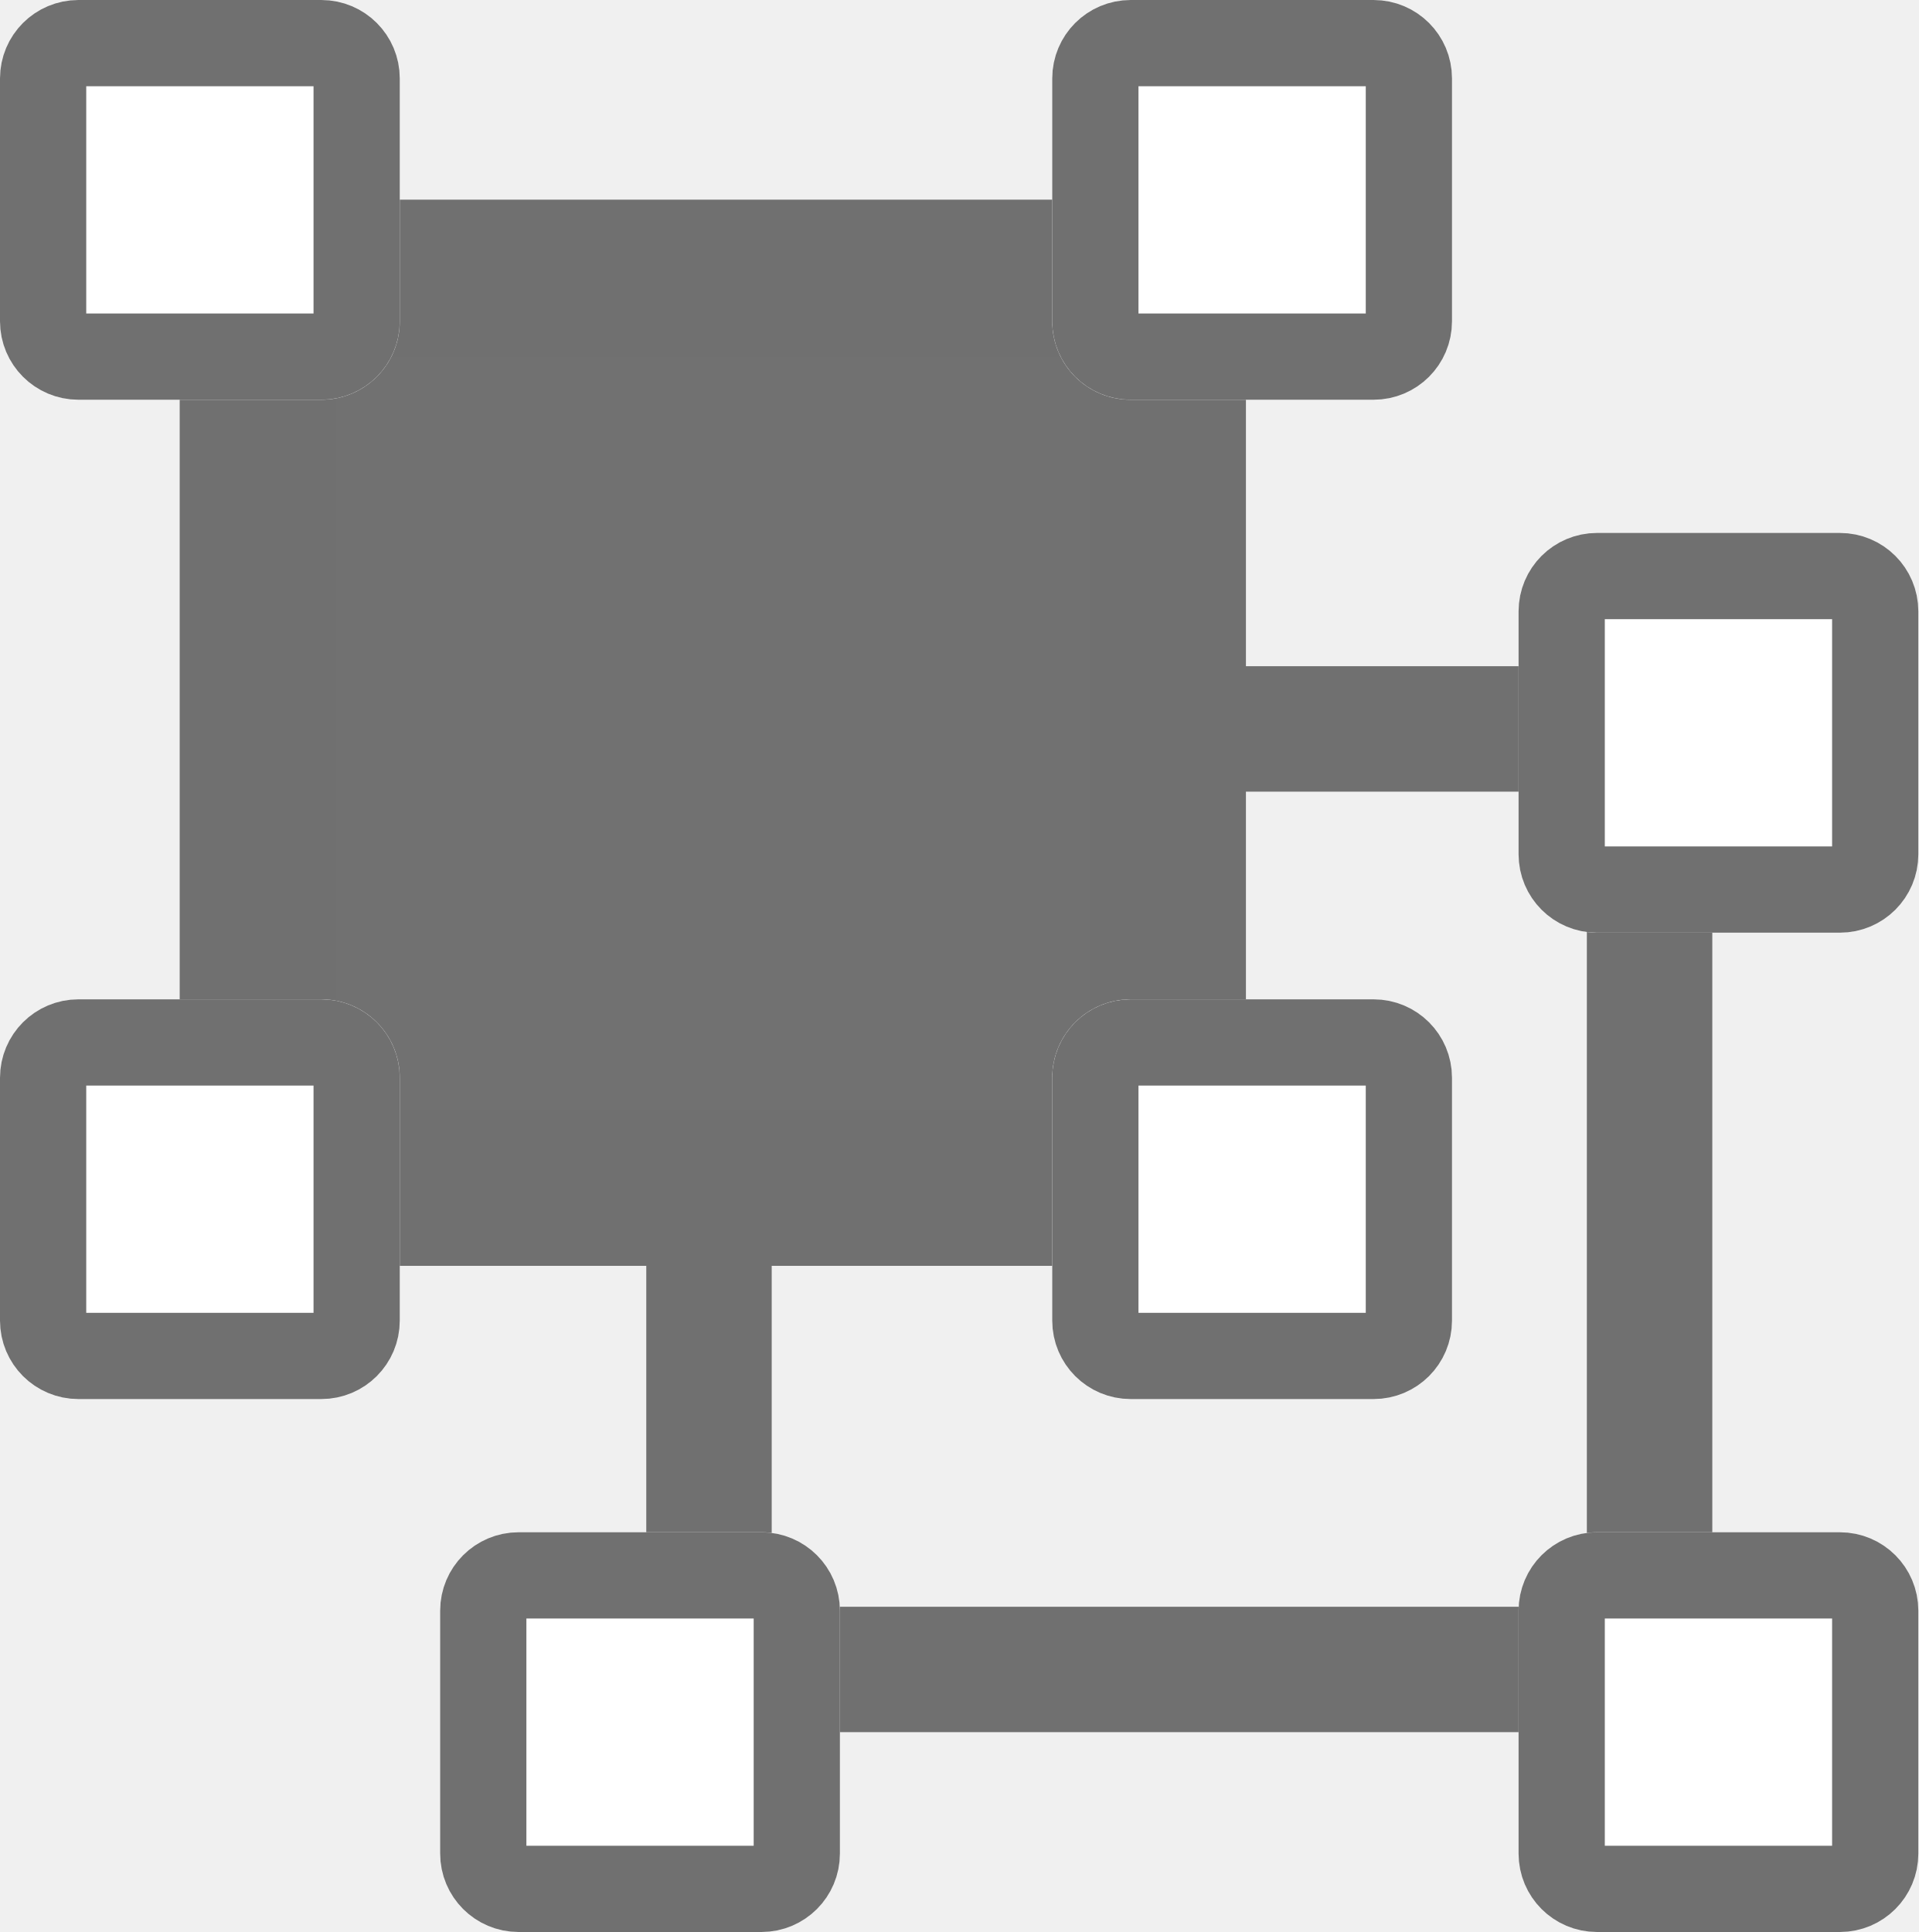
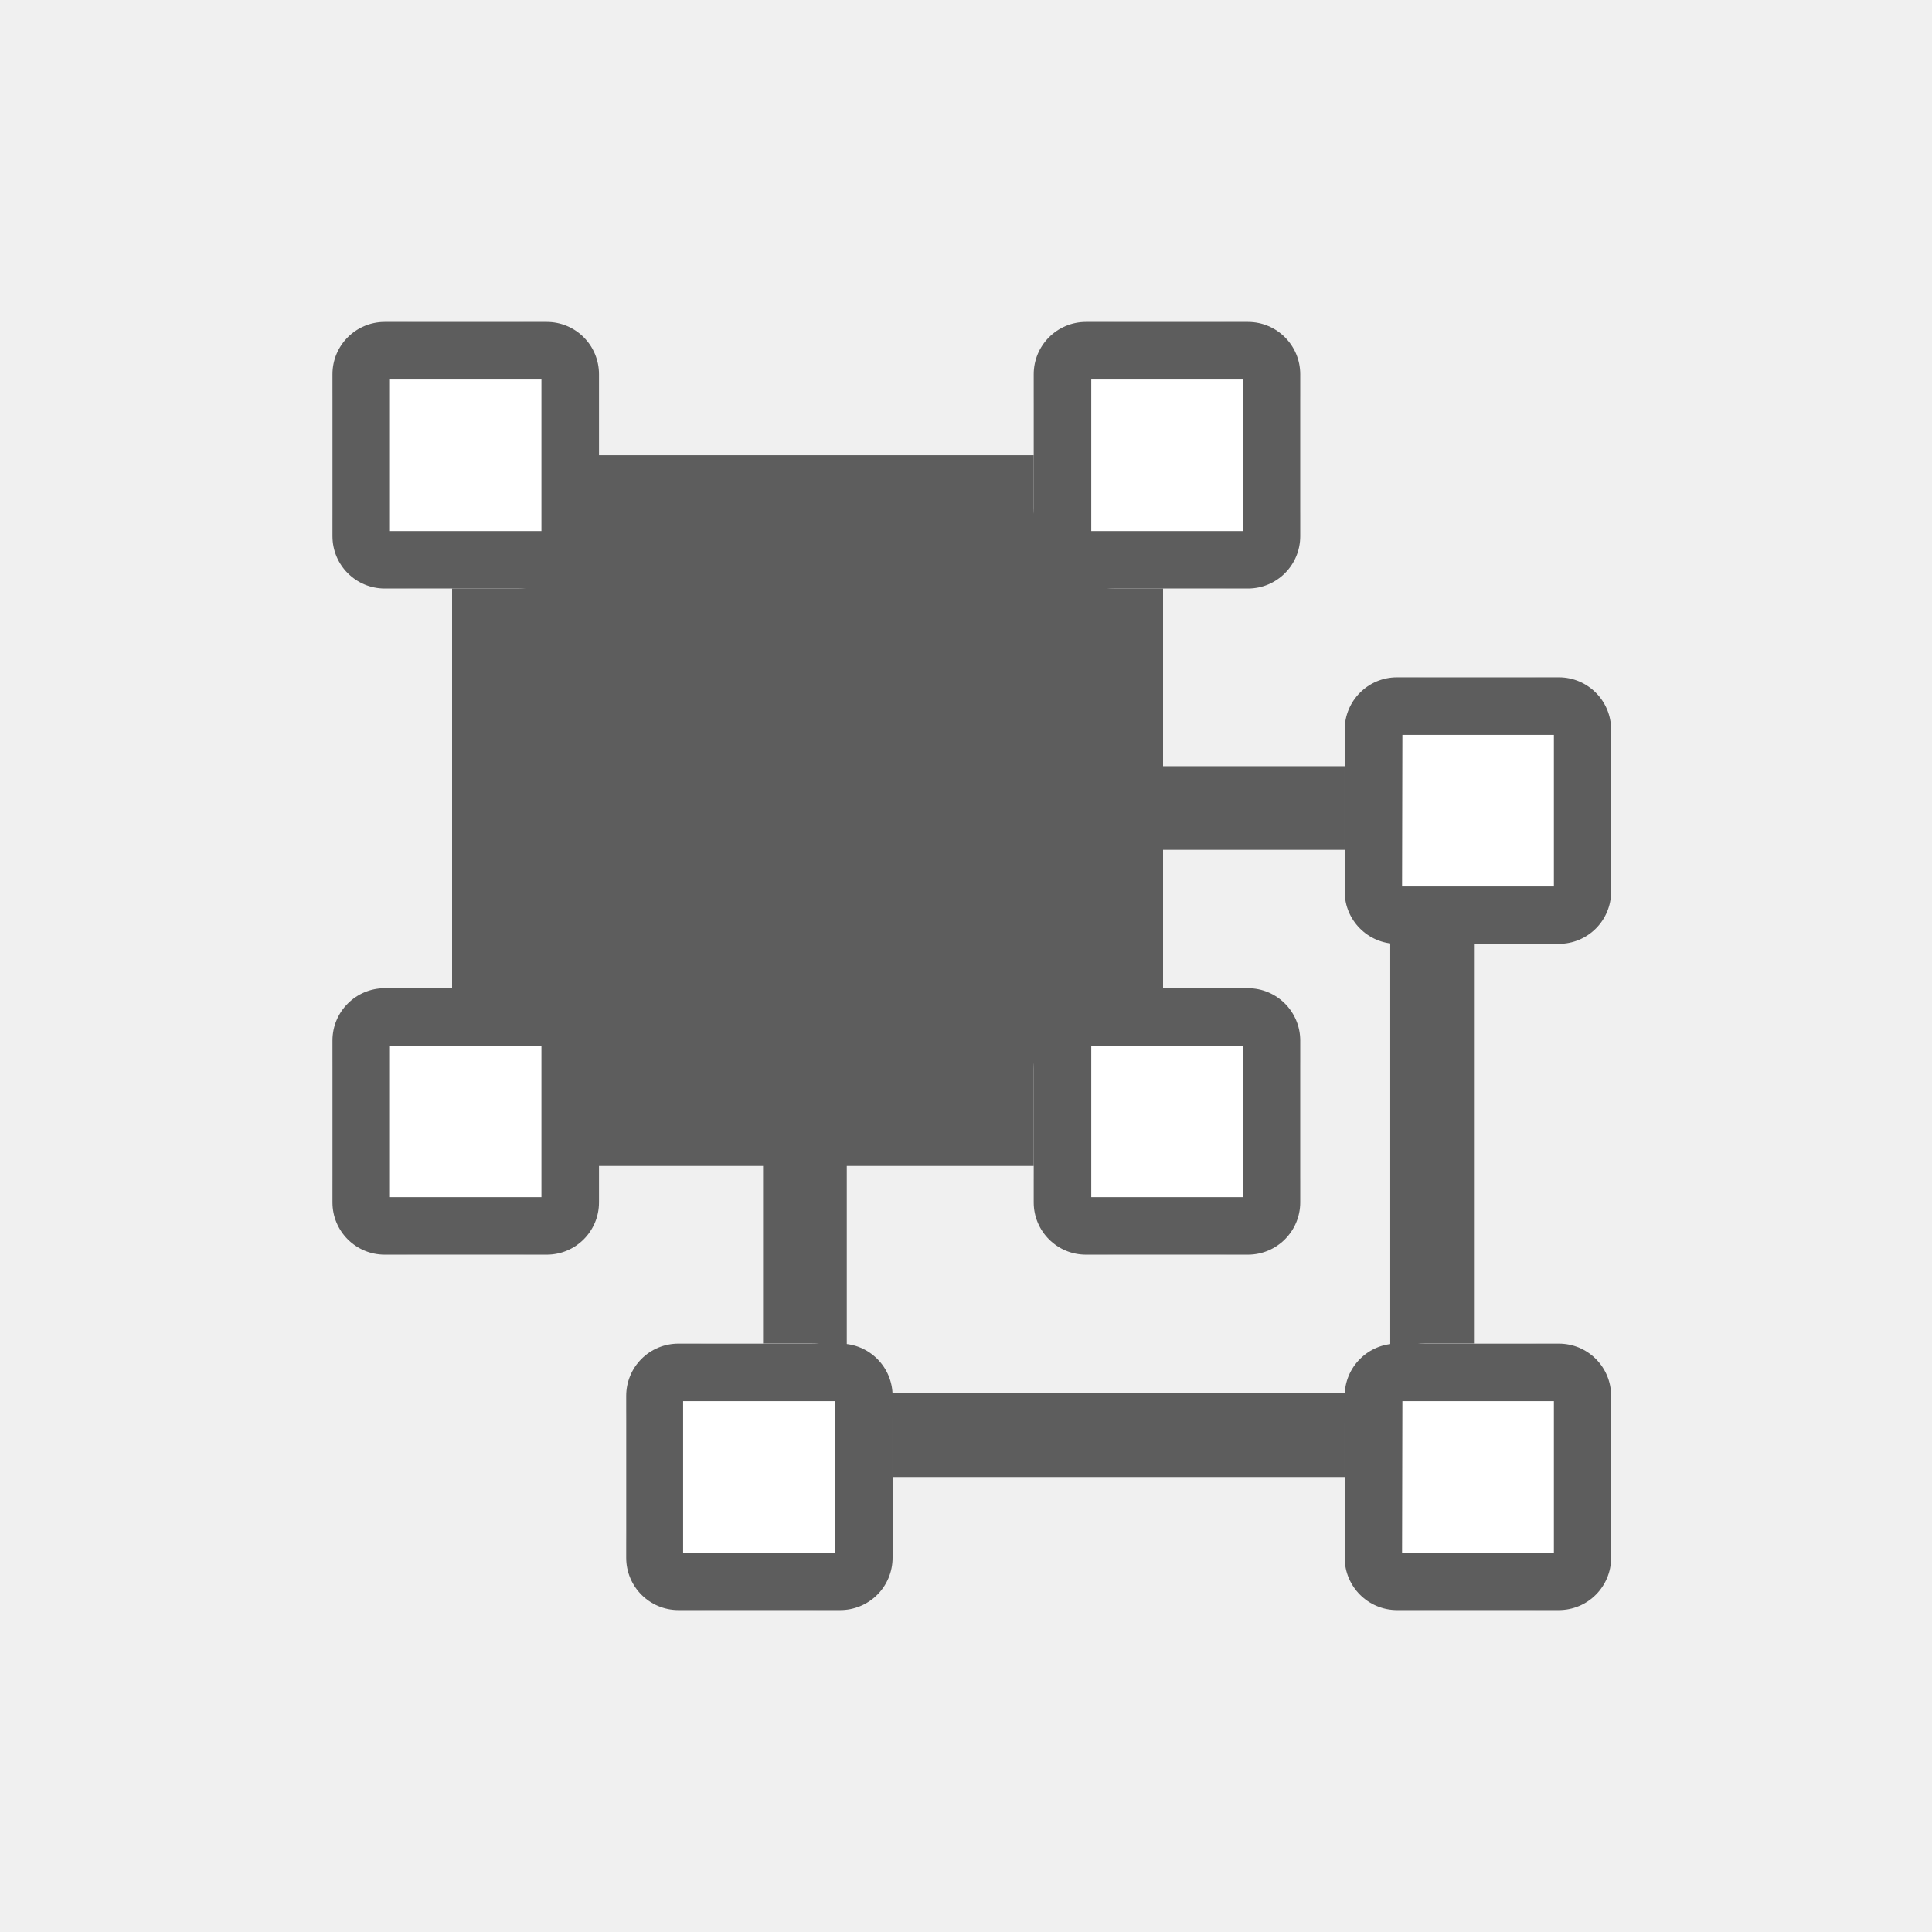
- <svg xmlns="http://www.w3.org/2000/svg" width="24.468" height="24.644" viewBox="0 0 24.468 24.644">
-   <g id="Group_6" data-name="Group 6" transform="translate(-10.36 -9.5)">
-     <g id="Group_5" data-name="Group 5" transform="translate(15.974 16.298)">
-       <g id="Path_69" data-name="Path 69" transform="translate(2.629 1.7)" fill="none">
-         <path d="M2,0h9.6a2,2,0,0,1,2,2v9.6a2,2,0,0,1-2,2H2a2,2,0,0,1-2-2V2A2,2,0,0,1,2,0Z" stroke="none" />
-         <path d="M 2 1.6 C 1.779 1.6 1.6 1.779 1.6 2 L 1.6 11.597 C 1.6 11.817 1.779 11.997 2 11.997 L 11.597 11.997 C 11.817 11.997 11.997 11.817 11.997 11.597 L 11.997 2 C 11.997 1.779 11.817 1.6 11.597 1.6 L 2 1.6 M 2 3.814697265625e-06 L 11.597 3.814697265625e-06 C 12.701 3.814697265625e-06 13.597 0.895 13.597 2 L 13.597 11.597 C 13.597 12.701 12.701 13.597 11.597 13.597 L 2 13.597 C 0.895 13.597 3.814697265625e-06 12.701 3.814697265625e-06 11.597 L 3.814697265625e-06 2 C 3.814697265625e-06 0.895 0.895 3.814697265625e-06 2 3.814697265625e-06 Z" stroke="none" fill="#707070" />
+ <svg xmlns="http://www.w3.org/2000/svg" width="24" height="24" viewBox="0 0 24 24">
+   <defs>
+     <clipPath id="clip-icon-ungroup">
+       <rect width="24" height="24" />
+     </clipPath>
+   </defs>
+   <g id="icon-ungroup" clip-path="url(#clip-icon-ungroup)">
+     <g id="Group_6" data-name="Group 6" transform="translate(-4019.902 -2409.417)">
+       <g id="Group_5" data-name="Group 5" transform="translate(4027.676 2417.831)">
+         <g id="Path_69" data-name="Path 69" transform="translate(1.707 1.104)">
+           <path id="Path_123" data-name="Path 123" d="M4033.573,2421.915h6.233a1.3,1.3,0,0,1,1.3,1.3v6.232a1.3,1.3,0,0,1-1.3,1.3h-6.233a1.3,1.3,0,0,1-1.3-1.3v-6.232A1.3,1.3,0,0,1,4033.573,2421.915Z" transform="translate(-4032.275 -2421.915)" fill="none" />
+           <path id="Path_124" data-name="Path 124" d="M4033.573,2422.954a.26.26,0,0,0-.26.26v6.23a.26.26,0,0,0,.26.259h6.231a.261.261,0,0,0,.26-.259v-6.23a.261.261,0,0,0-.26-.26h-6.231m0-1.039h6.231a1.3,1.3,0,0,1,1.3,1.3v6.23a1.3,1.3,0,0,1-1.3,1.3h-6.231a1.3,1.3,0,0,1-1.3-1.3v-6.23A1.3,1.3,0,0,1,4033.573,2421.915Z" transform="translate(-4032.275 -2421.915)" fill="#5d5d5d" />
+         </g>
+         <g id="Rectangle_40" data-name="Rectangle 40" transform="translate(0.603 0)">
+           <rect id="Rectangle_50" data-name="Rectangle 50" width="3.31" height="3.31" rx="1" fill="#fff" />
+           <path id="Path_125" data-name="Path 125" d="M4033.236,2423.526h-2.012a.65.65,0,0,1-.65-.649v-2.012a.651.651,0,0,1,.65-.65h2.012a.651.651,0,0,1,.65.65v2.012A.65.65,0,0,1,4033.236,2423.526Zm-1.687-.974h1.363v-1.362h-1.363Z" transform="translate(-4030.574 -2420.215)" fill="#5d5d5d" />
+         </g>
+         <g id="Rectangle_41" data-name="Rectangle 41" transform="translate(8.93 0)">
+           <rect id="Rectangle_51" data-name="Rectangle 51" width="3.31" height="3.31" rx="1" fill="#fff" />
+           <path id="Path_126" data-name="Path 126" d="M4046.062,2423.526h-2.011a.65.65,0,0,1-.65-.649v-2.012a.65.65,0,0,1,.65-.65h2.011a.65.65,0,0,1,.649.65v2.012A.649.649,0,0,1,4046.062,2423.526Zm-1.948-.713H4046v-1.883h-1.882Z" transform="translate(-4043.401 -2420.215)" fill="#5d5d5d" />
+         </g>
+         <g id="Rectangle_42" data-name="Rectangle 42" transform="translate(0 8.276)">
+           <rect id="Rectangle_52" data-name="Rectangle 52" width="3.31" height="3.31" rx="1" fill="#fff" />
+           <path id="Path_127" data-name="Path 127" d="M4032.307,2436.273H4030.3a.649.649,0,0,1-.648-.649v-2.012a.648.648,0,0,1,.648-.649h2.012a.649.649,0,0,1,.649.649v2.012A.65.65,0,0,1,4032.307,2436.273Zm-1.948-.714h1.883v-1.882h-1.883Z" transform="translate(-4029.647 -2432.962)" fill="#5d5d5d" />
+         </g>
+         <g id="Rectangle_43" data-name="Rectangle 43" transform="translate(8.93 8.276)">
+           <rect id="Rectangle_53" data-name="Rectangle 53" width="3.31" height="3.31" rx="1" fill="#fff" />
+           <path id="Path_128" data-name="Path 128" d="M4046.062,2436.273h-2.011a.651.651,0,0,1-.65-.649v-2.012a.65.65,0,0,1,.65-.649h2.011a.649.649,0,0,1,.649.649v2.012A.65.65,0,0,1,4046.062,2436.273Zm-1.948-.714H4046v-1.882h-1.882Z" transform="translate(-4043.401 -2432.962)" fill="#5d5d5d" />
+         </g>
      </g>
-       <g id="Rectangle_40" data-name="Rectangle 40" transform="translate(0.929 0)" fill="#fff" stroke="#707070" stroke-width="1.5">
-         <rect width="5.099" height="5.099" rx="1" stroke="none" />
-         <rect x="0.75" y="0.75" width="3.599" height="3.599" rx="0.25" fill="none" />
-       </g>
-       <g id="Rectangle_41" data-name="Rectangle 41" transform="translate(13.755 0)" fill="#fff" stroke="#707070" stroke-width="1.1">
-         <rect width="5.099" height="5.099" rx="1" stroke="none" />
-         <rect x="0.55" y="0.55" width="3.999" height="3.999" rx="0.45" fill="none" />
-       </g>
-       <g id="Rectangle_42" data-name="Rectangle 42" transform="translate(0 12.747)" fill="#fff" stroke="#707070" stroke-width="1.1">
-         <rect width="5.099" height="5.099" rx="1" stroke="none" />
-         <rect x="0.55" y="0.55" width="3.999" height="3.999" rx="0.45" fill="none" />
-       </g>
-       <g id="Rectangle_43" data-name="Rectangle 43" transform="translate(13.755 12.747)" fill="#fff" stroke="#707070" stroke-width="1.1">
-         <rect width="5.099" height="5.099" rx="1" stroke="none" />
-         <rect x="0.55" y="0.55" width="3.999" height="3.999" rx="0.45" fill="none" />
-       </g>
-     </g>
-     <g id="Group_4" data-name="Group 4" transform="translate(10.36 9.5)">
-       <g id="Rectangle_25" data-name="Rectangle 25" transform="translate(2.294 2.549)" fill="#717171" stroke="#707070" stroke-width="2">
-         <rect width="13.597" height="13.597" rx="2" stroke="none" />
-         <rect x="1" y="1" width="11.597" height="11.597" rx="1" fill="none" />
-       </g>
-       <g id="Rectangle_36" data-name="Rectangle 36" transform="translate(0)" fill="#fff" stroke="#707070" stroke-width="1.1">
-         <rect width="5.099" height="5.099" rx="1" stroke="none" />
-         <rect x="0.55" y="0.55" width="3.999" height="3.999" rx="0.45" fill="none" />
-       </g>
-       <g id="Rectangle_37" data-name="Rectangle 37" transform="translate(13.421)" fill="#fff" stroke="#707070" stroke-width="1.1">
-         <rect width="5.099" height="5.099" rx="1" stroke="none" />
-         <rect x="0.55" y="0.55" width="3.999" height="3.999" rx="0.45" fill="none" />
-       </g>
-       <g id="Rectangle_38" data-name="Rectangle 38" transform="translate(0 12.747)" fill="#fff" stroke="#707070" stroke-width="1.1">
-         <rect width="5.099" height="5.099" rx="1" stroke="none" />
-         <rect x="0.55" y="0.55" width="3.999" height="3.999" rx="0.45" fill="none" />
-       </g>
-       <g id="Rectangle_39" data-name="Rectangle 39" transform="translate(13.421 12.747)" fill="#fff" stroke="#707070" stroke-width="1.1">
-         <rect width="5.099" height="5.099" rx="1" stroke="none" />
-         <rect x="0.55" y="0.55" width="3.999" height="3.999" rx="0.45" fill="none" />
+       <g id="Group_4" data-name="Group 4" transform="translate(4024.031 2413.417)">
+         <path id="Path_129" data-name="Path 129" d="M4034.1,2415.991a1.332,1.332,0,0,0-.247-.024h-6.232a1.361,1.361,0,0,0-.207.02,1.3,1.3,0,0,0-1.09,1.278v6.231a1.3,1.3,0,0,0,1.3,1.3h6.232a1.3,1.3,0,0,0,1.3-1.3v-6.231A1.3,1.3,0,0,0,4034.1,2415.991Z" transform="translate(-4024.837 -2414.312)" fill="#5d5d5d" />
+         <g id="Rectangle_36" data-name="Rectangle 36" transform="translate(0 0)">
+           <rect id="Rectangle_54" data-name="Rectangle 54" width="3.31" height="3.31" rx="1" fill="#fff" />
+           <path id="Path_130" data-name="Path 130" d="M4026.694,2416.728h-2.013a.65.65,0,0,1-.649-.65v-2.012a.65.65,0,0,1,.649-.65h2.013a.649.649,0,0,1,.649.65v2.012A.65.65,0,0,1,4026.694,2416.728Zm-1.948-.714h1.882v-1.883h-1.882Z" transform="translate(-4024.031 -2413.417)" fill="#5d5d5d" />
+         </g>
+         <g id="Rectangle_37" data-name="Rectangle 37" transform="translate(8.713 0)">
+           <rect id="Rectangle_55" data-name="Rectangle 55" width="3.31" height="3.31" rx="1" fill="#fff" />
+           <path id="Path_131" data-name="Path 131" d="M4040.114,2416.728H4038.1a.65.65,0,0,1-.649-.65v-2.012a.65.65,0,0,1,.649-.65h2.013a.65.65,0,0,1,.649.65v2.012A.65.65,0,0,1,4040.114,2416.728Zm-1.948-.714h1.882v-1.883h-1.882Z" transform="translate(-4037.452 -2413.417)" fill="#5d5d5d" />
+         </g>
+         <g id="Rectangle_38" data-name="Rectangle 38" transform="translate(0 8.276)">
+           <rect id="Rectangle_56" data-name="Rectangle 56" width="3.31" height="3.31" rx="1" fill="#fff" />
+           <path id="Path_132" data-name="Path 132" d="M4026.694,2429.475h-2.013a.649.649,0,0,1-.649-.649v-2.012a.65.65,0,0,1,.649-.649h2.013a.649.649,0,0,1,.649.649v2.012A.649.649,0,0,1,4026.694,2429.475Zm-1.948-.714h1.882v-1.882h-1.882Z" transform="translate(-4024.031 -2426.165)" fill="#5d5d5d" />
+         </g>
+         <g id="Rectangle_39" data-name="Rectangle 39" transform="translate(8.713 8.276)">
+           <rect id="Rectangle_57" data-name="Rectangle 57" width="3.31" height="3.31" rx="1" fill="#fff" />
+           <path id="Path_133" data-name="Path 133" d="M4040.114,2429.475H4038.1a.649.649,0,0,1-.649-.649v-2.012a.649.649,0,0,1,.649-.649h2.013a.65.65,0,0,1,.649.649v2.012A.65.65,0,0,1,4040.114,2429.475Zm-1.948-.714h1.882v-1.882h-1.882Z" transform="translate(-4037.452 -2426.165)" fill="#5d5d5d" />
+         </g>
      </g>
    </g>
  </g>
</svg>
